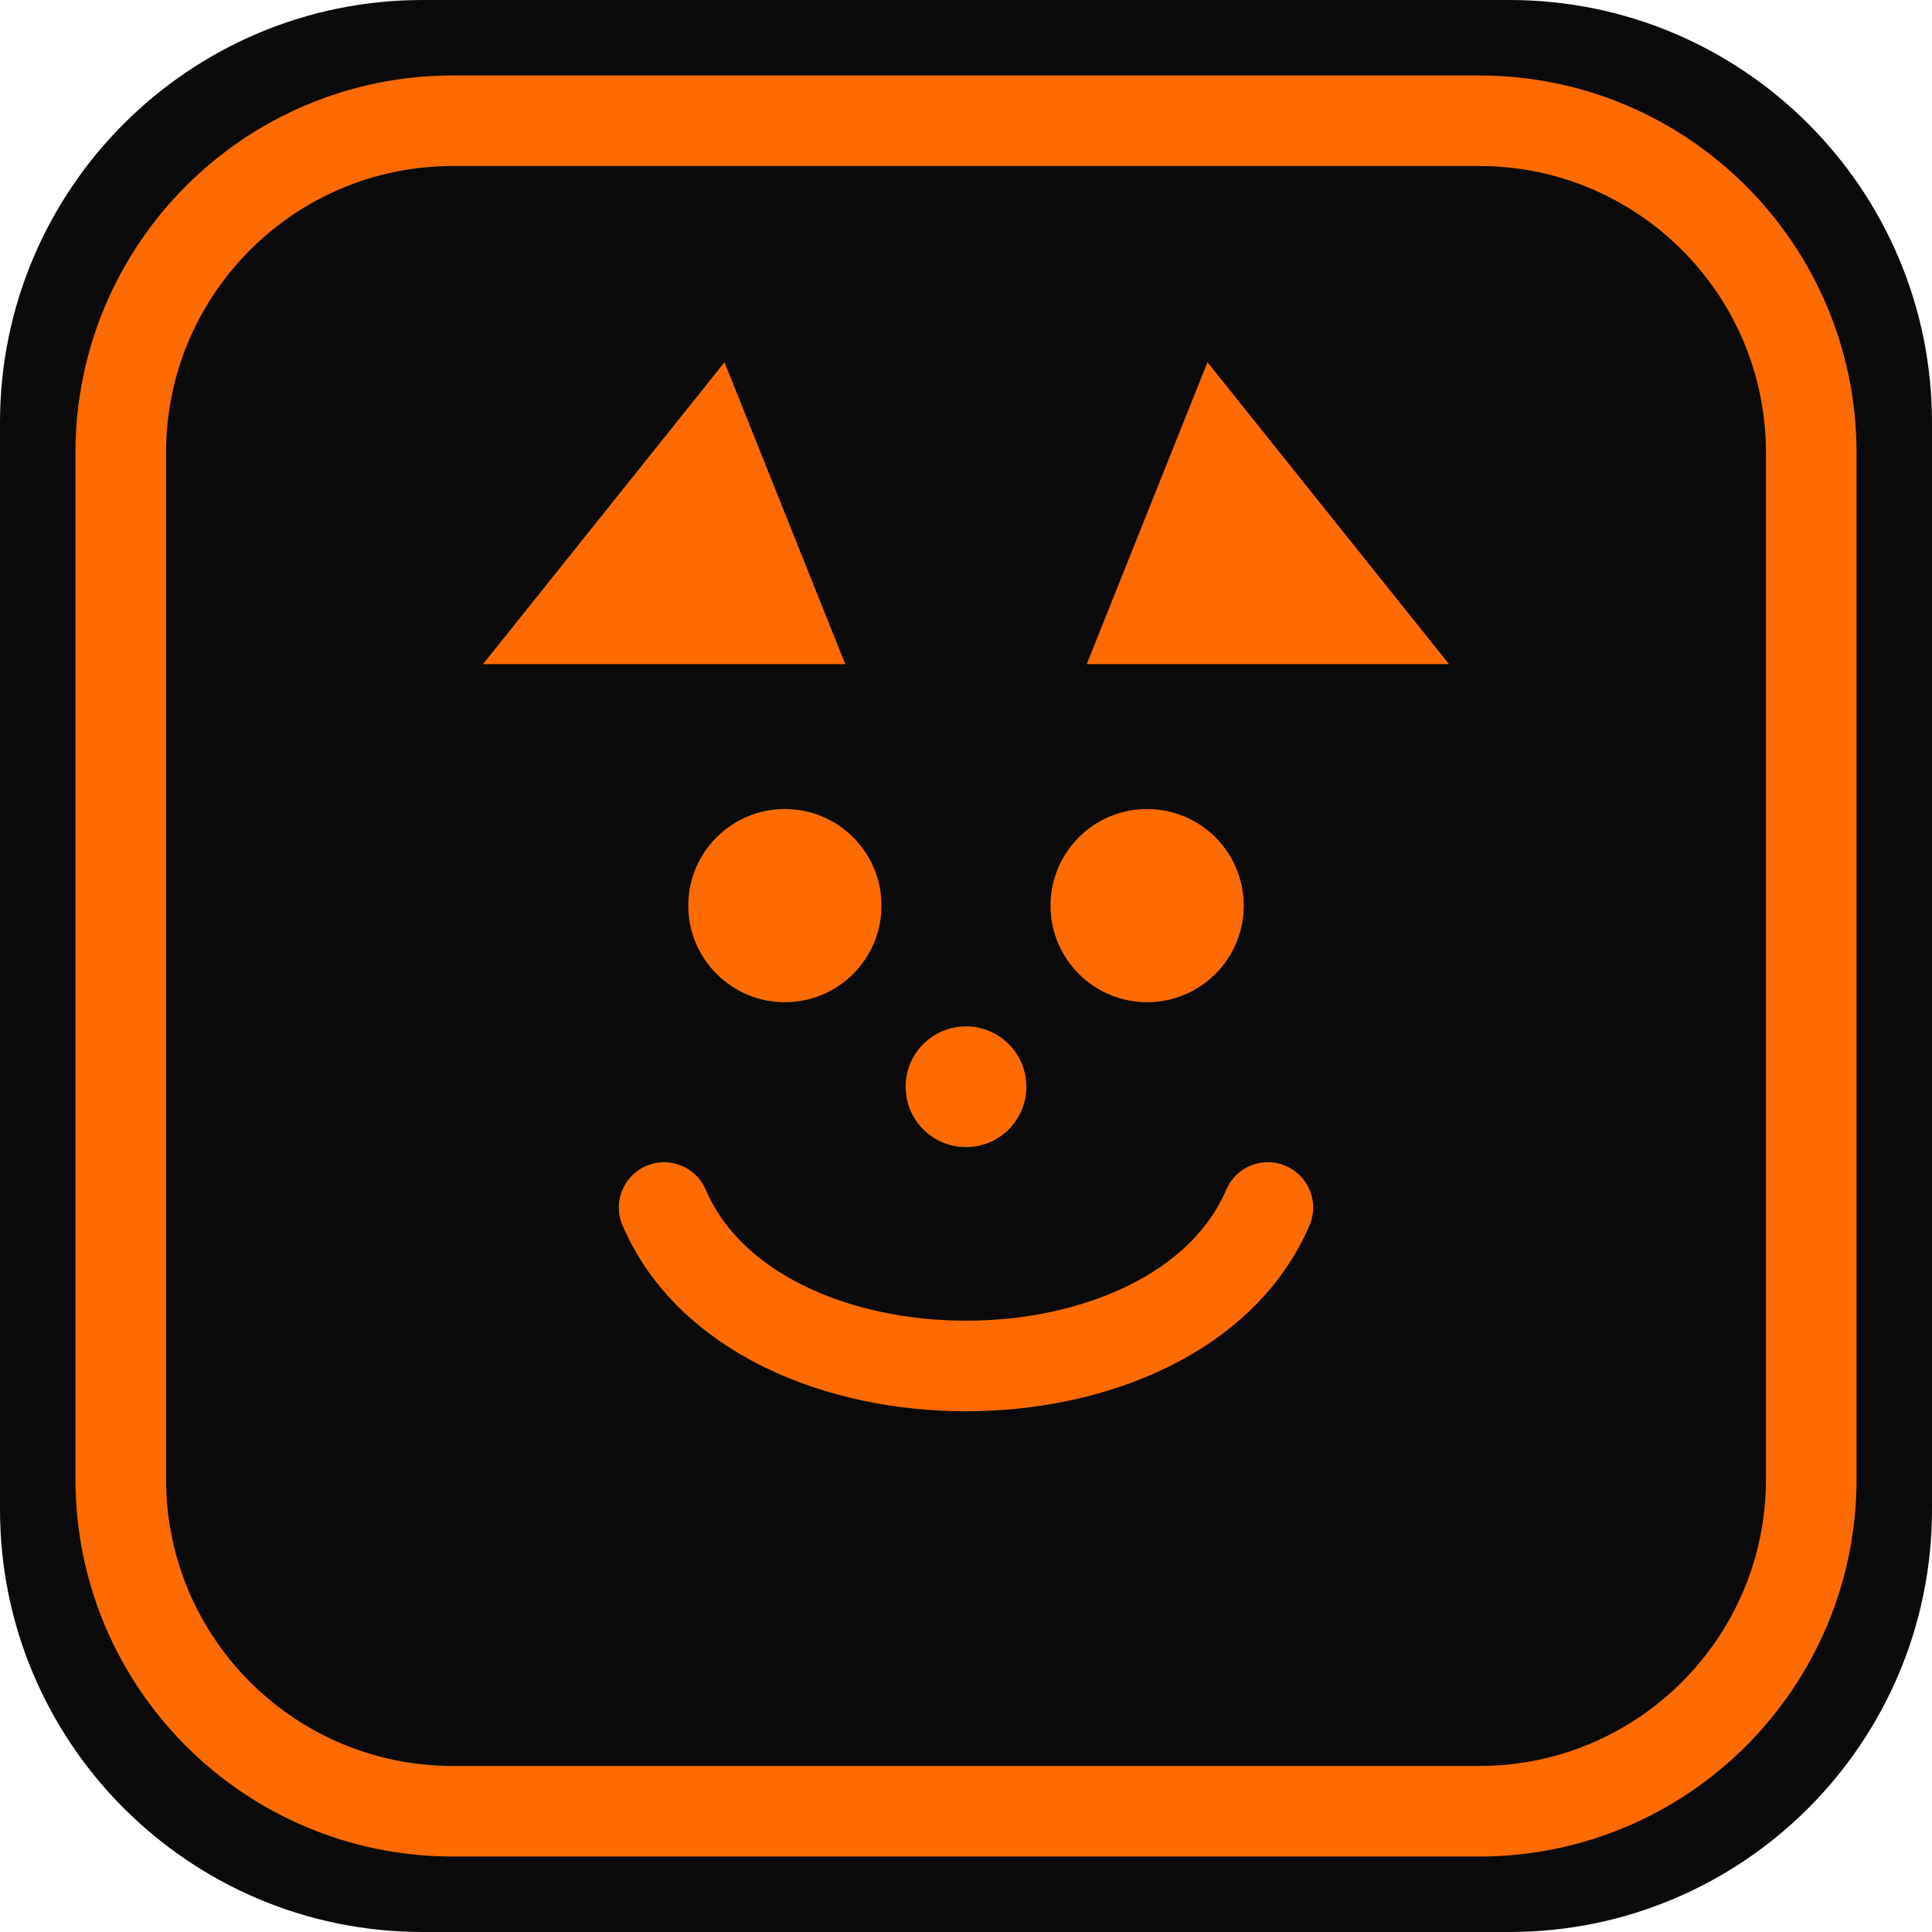
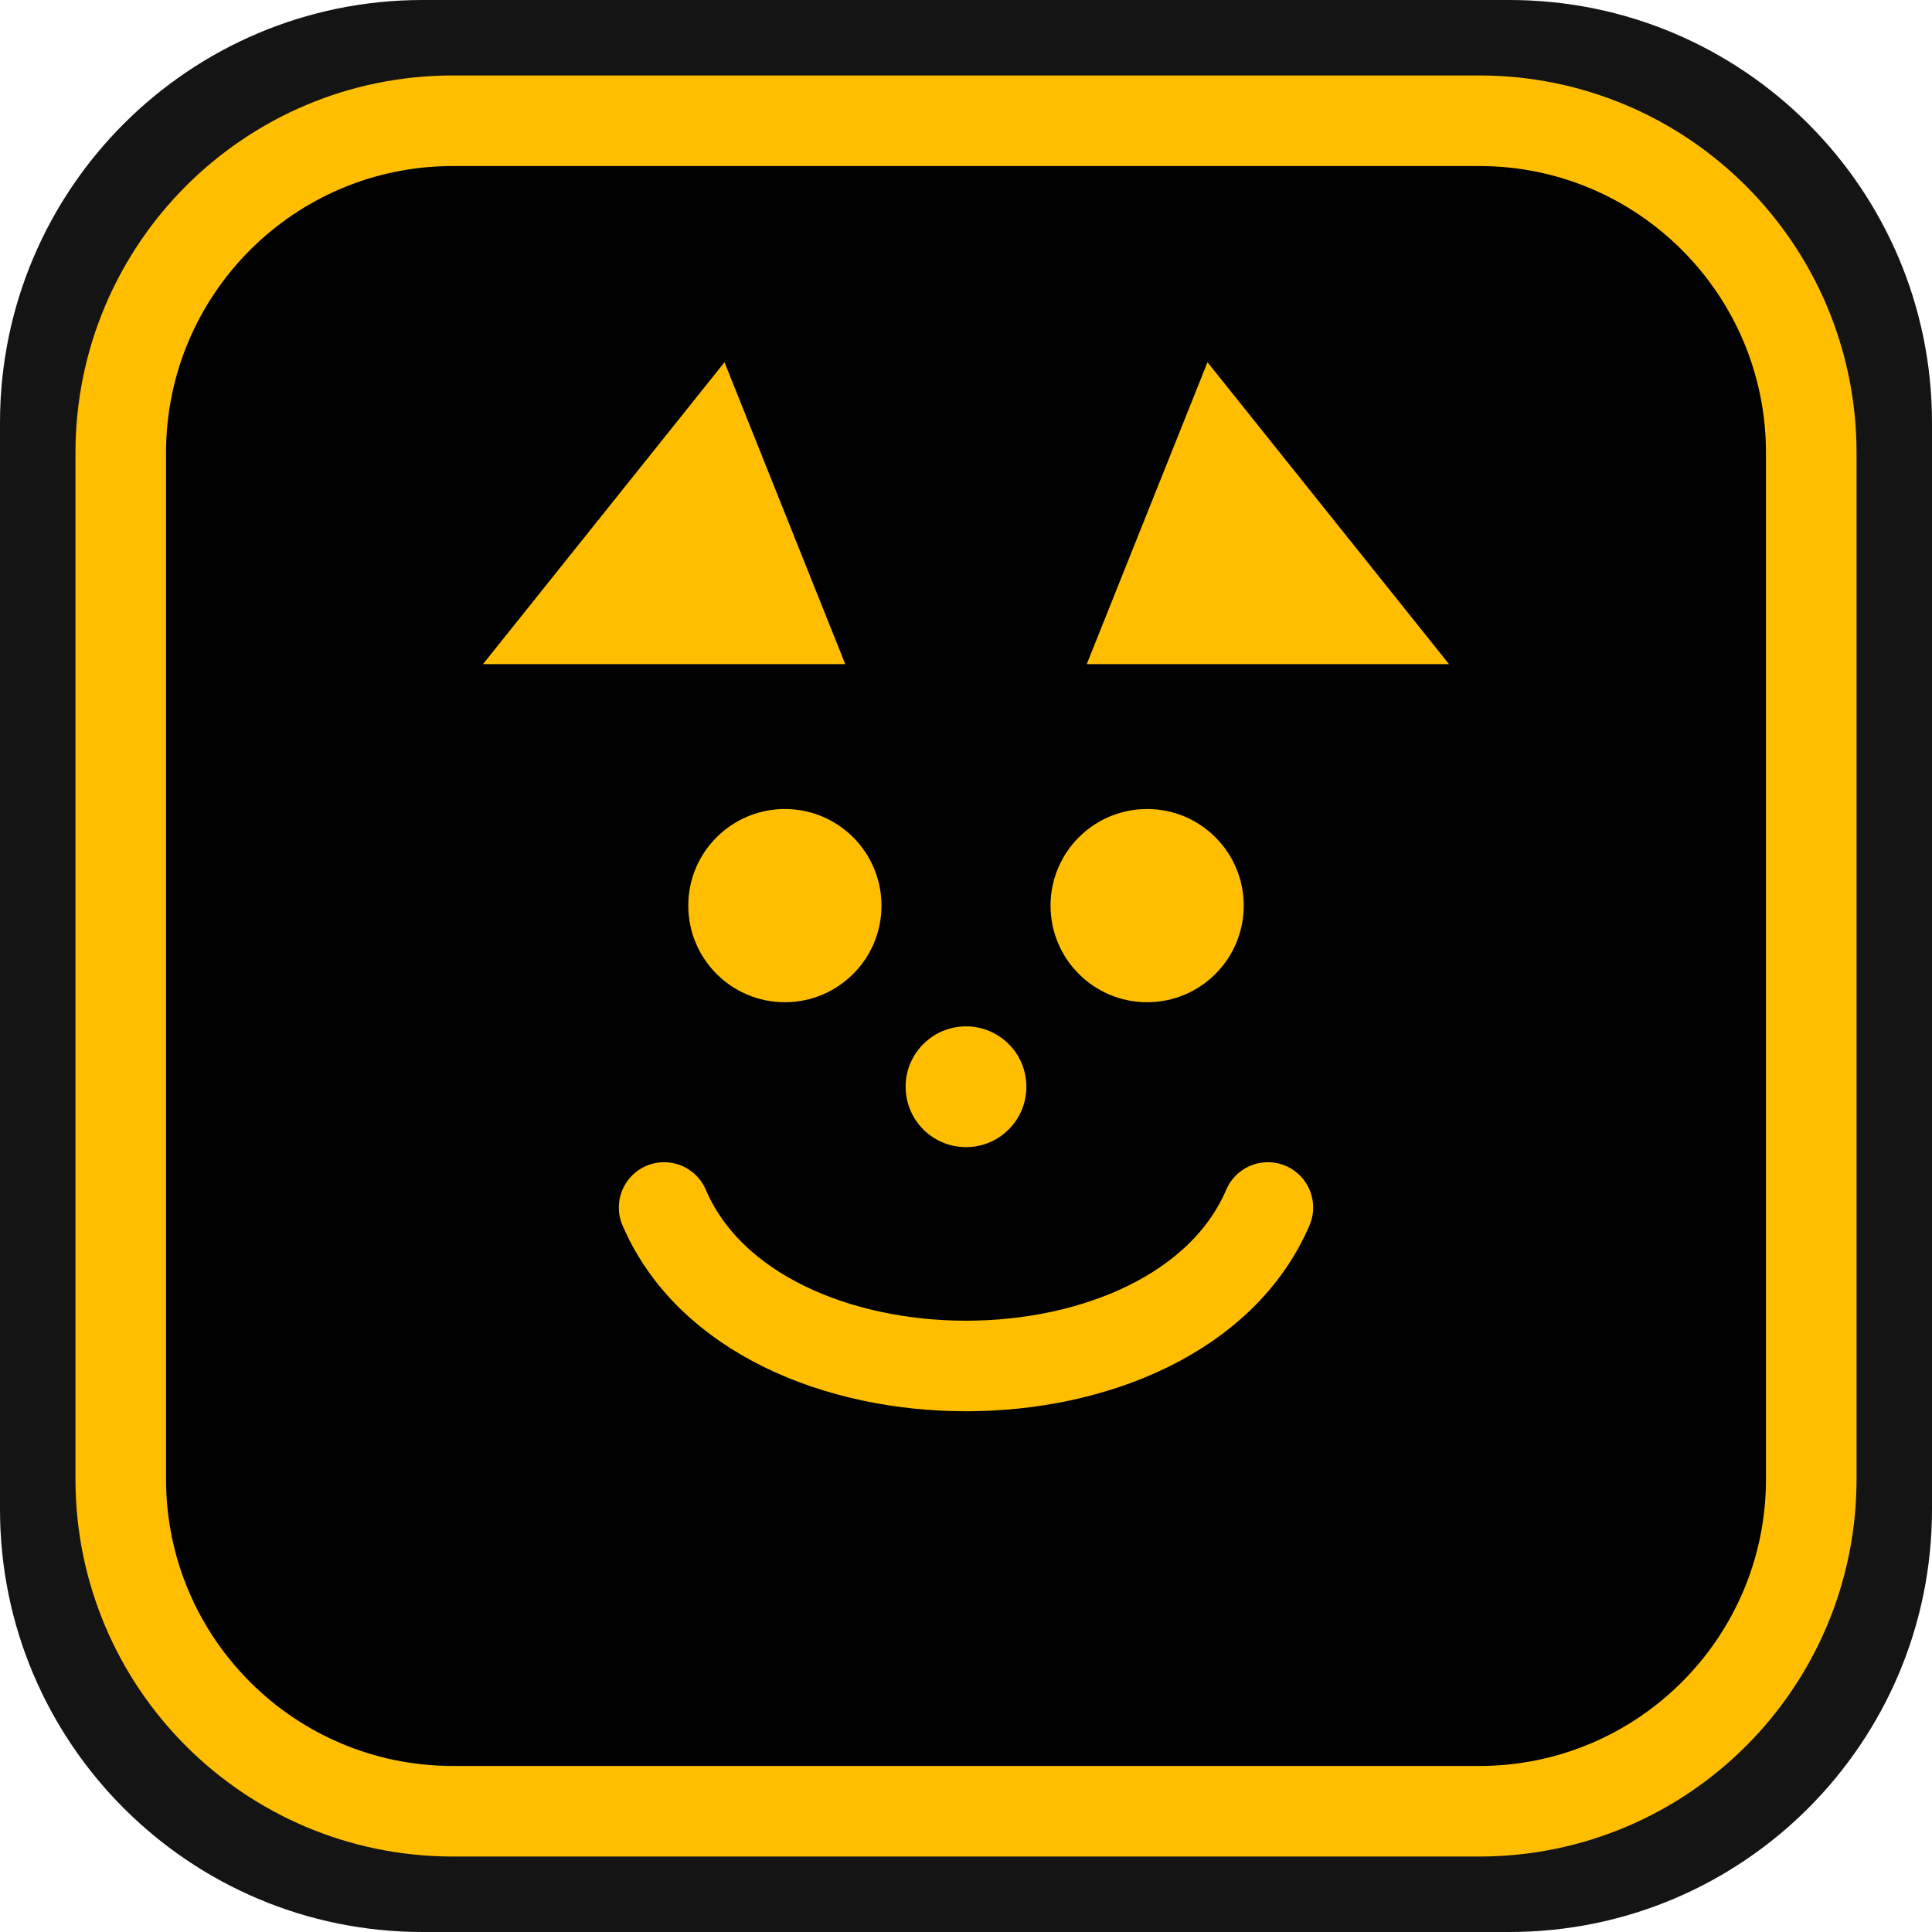
- <svg xmlns="http://www.w3.org/2000/svg" viewBox="0 0 64 64" fill="none">
-   <rect width="64" height="64" rx="14" fill="#0a0a0a" />
-   <rect x="4" y="4" width="56" height="56" rx="11" stroke="#ff6b00" stroke-width="3" />
-   <path d="M16 22 L24 12 L28 22 Z" fill="#ff6b00" />
-   <path d="M36 22 L40 12 L48 22 Z" fill="#ff6b00" />
-   <circle cx="26" cy="30" r="3.2" fill="#ff6b00" />
-   <circle cx="38" cy="30" r="3.2" fill="#ff6b00" />
-   <path d="M22 40c3 7 17 7 20 0" stroke="#ff6b00" stroke-width="3" stroke-linecap="round" fill="none" />
-   <circle cx="32" cy="36" r="2" fill="#ff6b00" />
+ <svg xmlns="http://www.w3.org/2000/svg" viewBox="0 0 64 64">
+   <rect width="64" height="64" rx="14" fill="#141414" />
+   <rect x="4" y="4" width="56" height="56" rx="11" stroke="#ffbf00" stroke-width="3" />
+   <path d="M16 22 L24 12 L28 22 Z" fill="#ffbf00" />
+   <path d="M36 22 L40 12 L48 22 Z" fill="#ffbf00" />
+   <circle cx="26" cy="30" r="3.2" fill="#ffbf00" />
+   <circle cx="38" cy="30" r="3.2" fill="#ffbf00" />
+   <path d="M22 40c3 7 17 7 20 0" stroke="#ffbf00" stroke-width="3" stroke-linecap="round" fill="none" />
+   <circle cx="32" cy="36" r="2" fill="#ffbf00" />
</svg>
